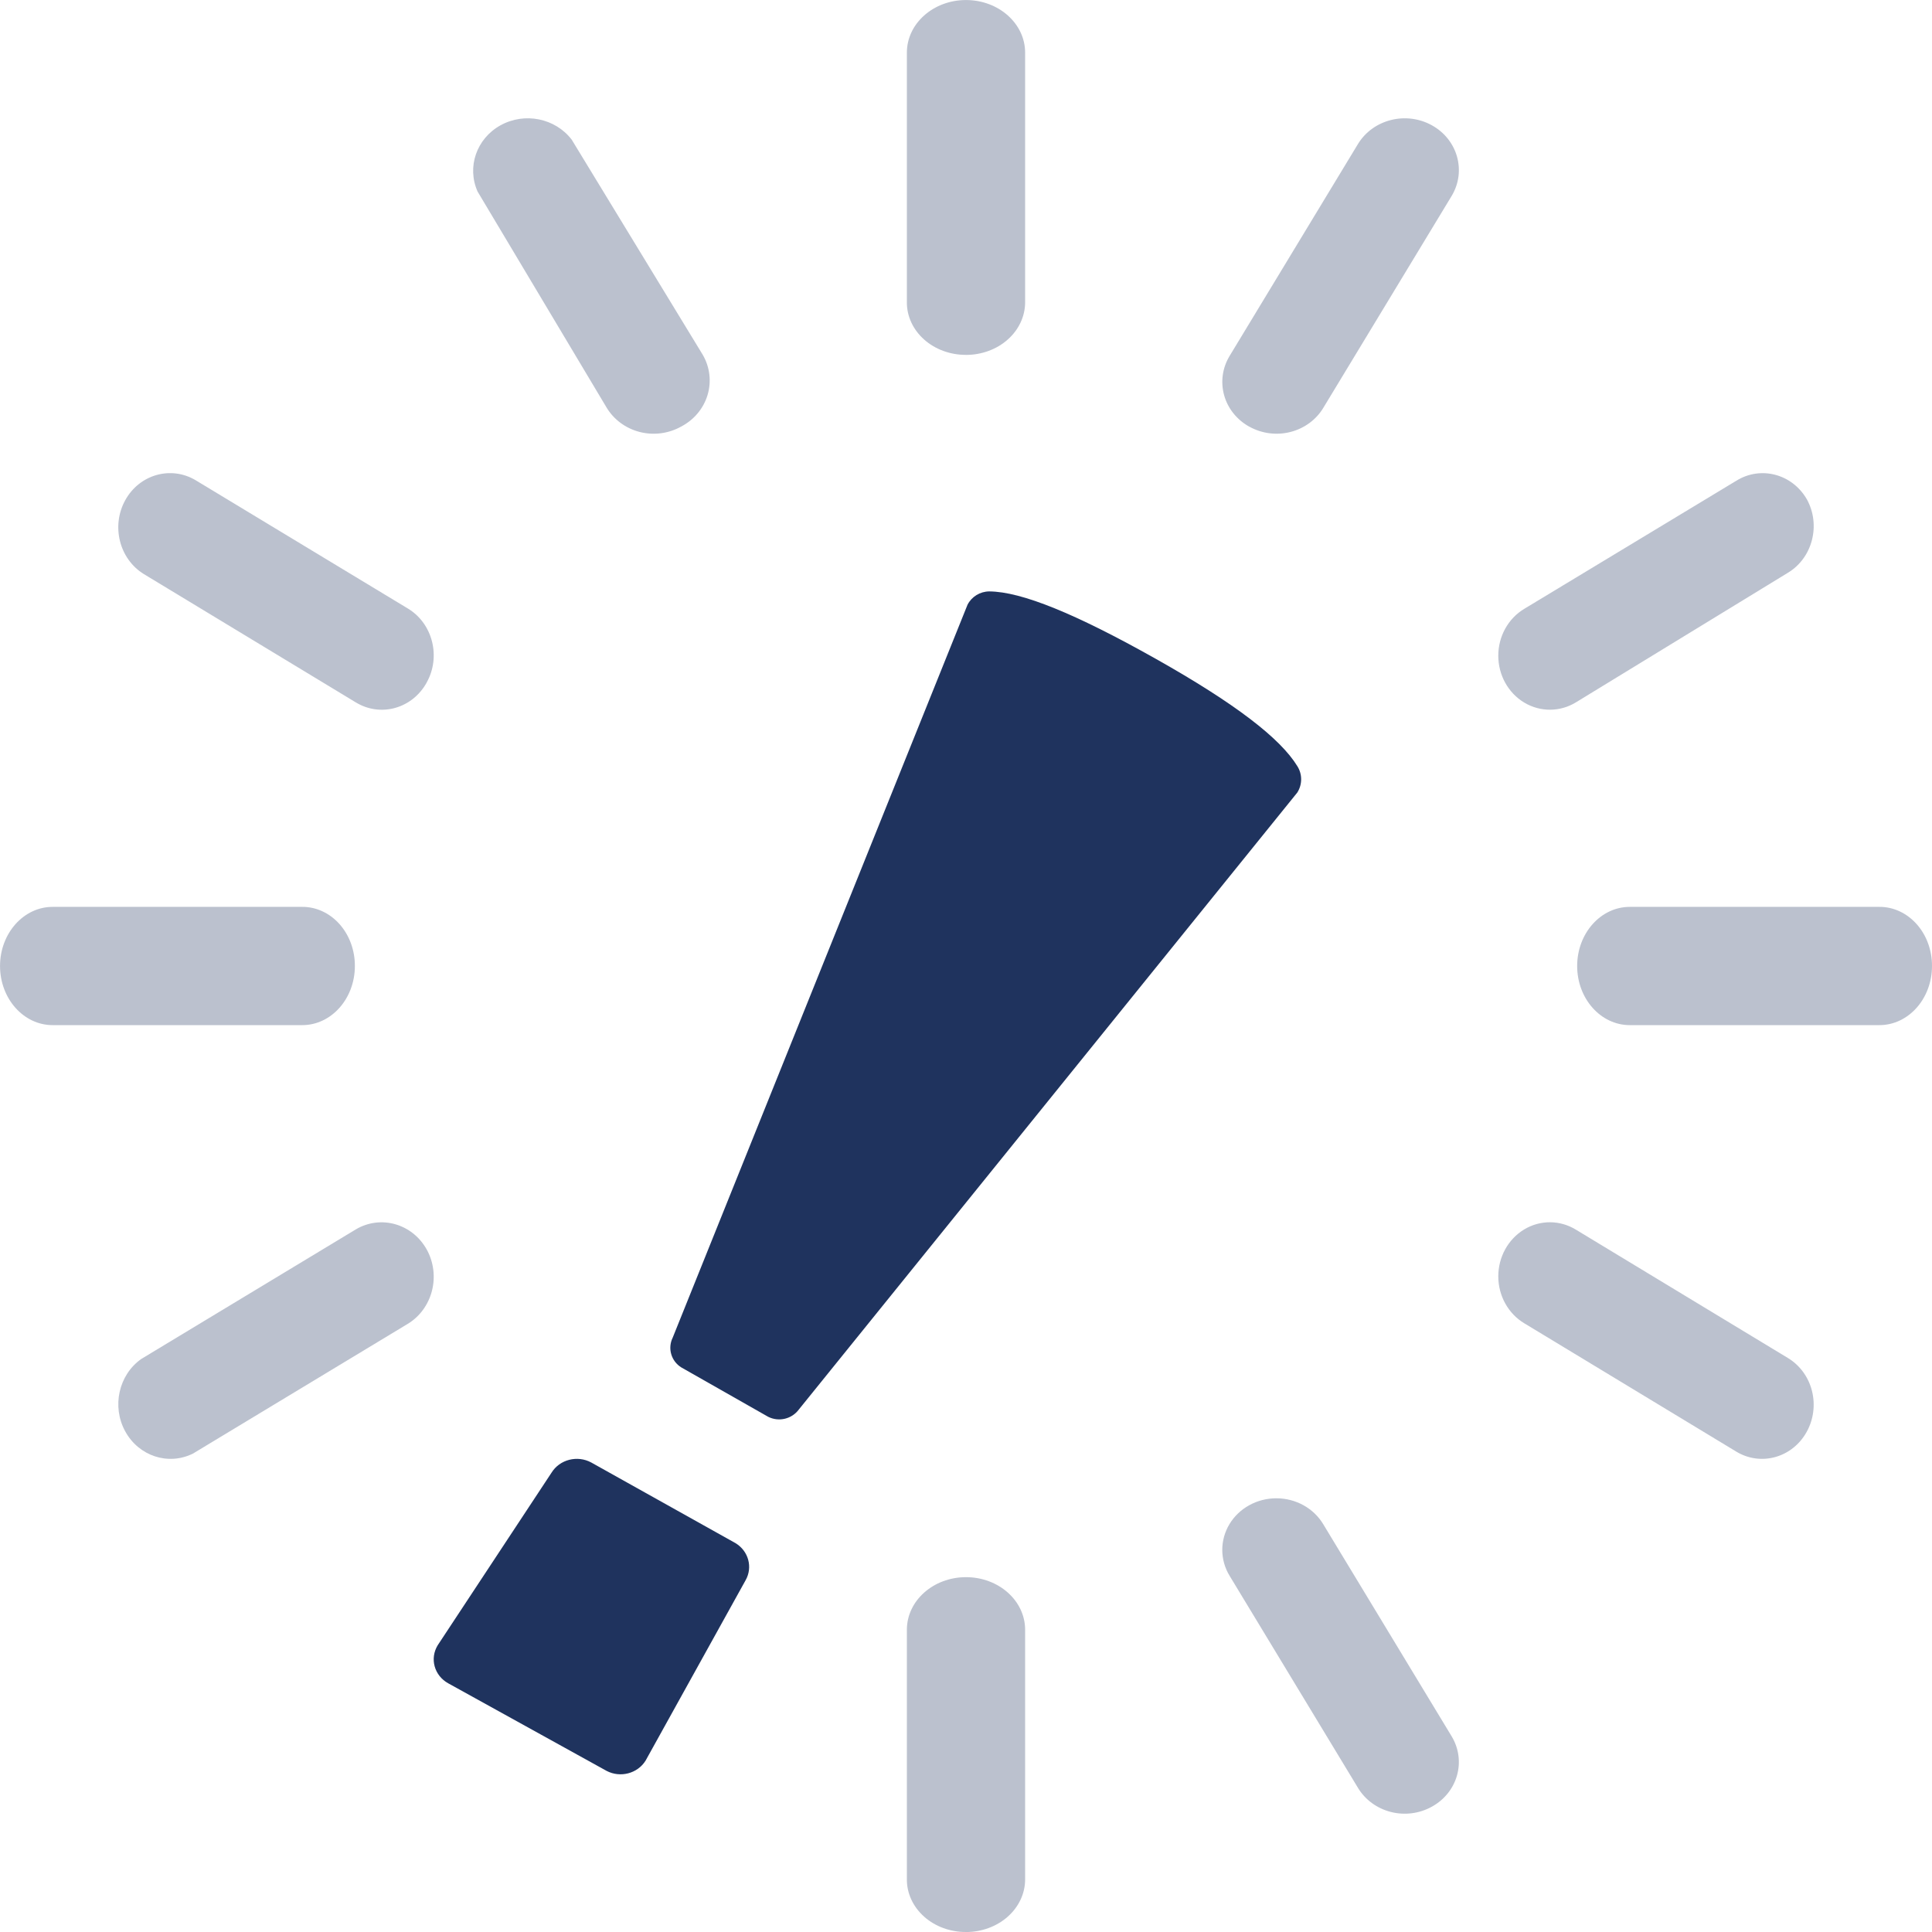
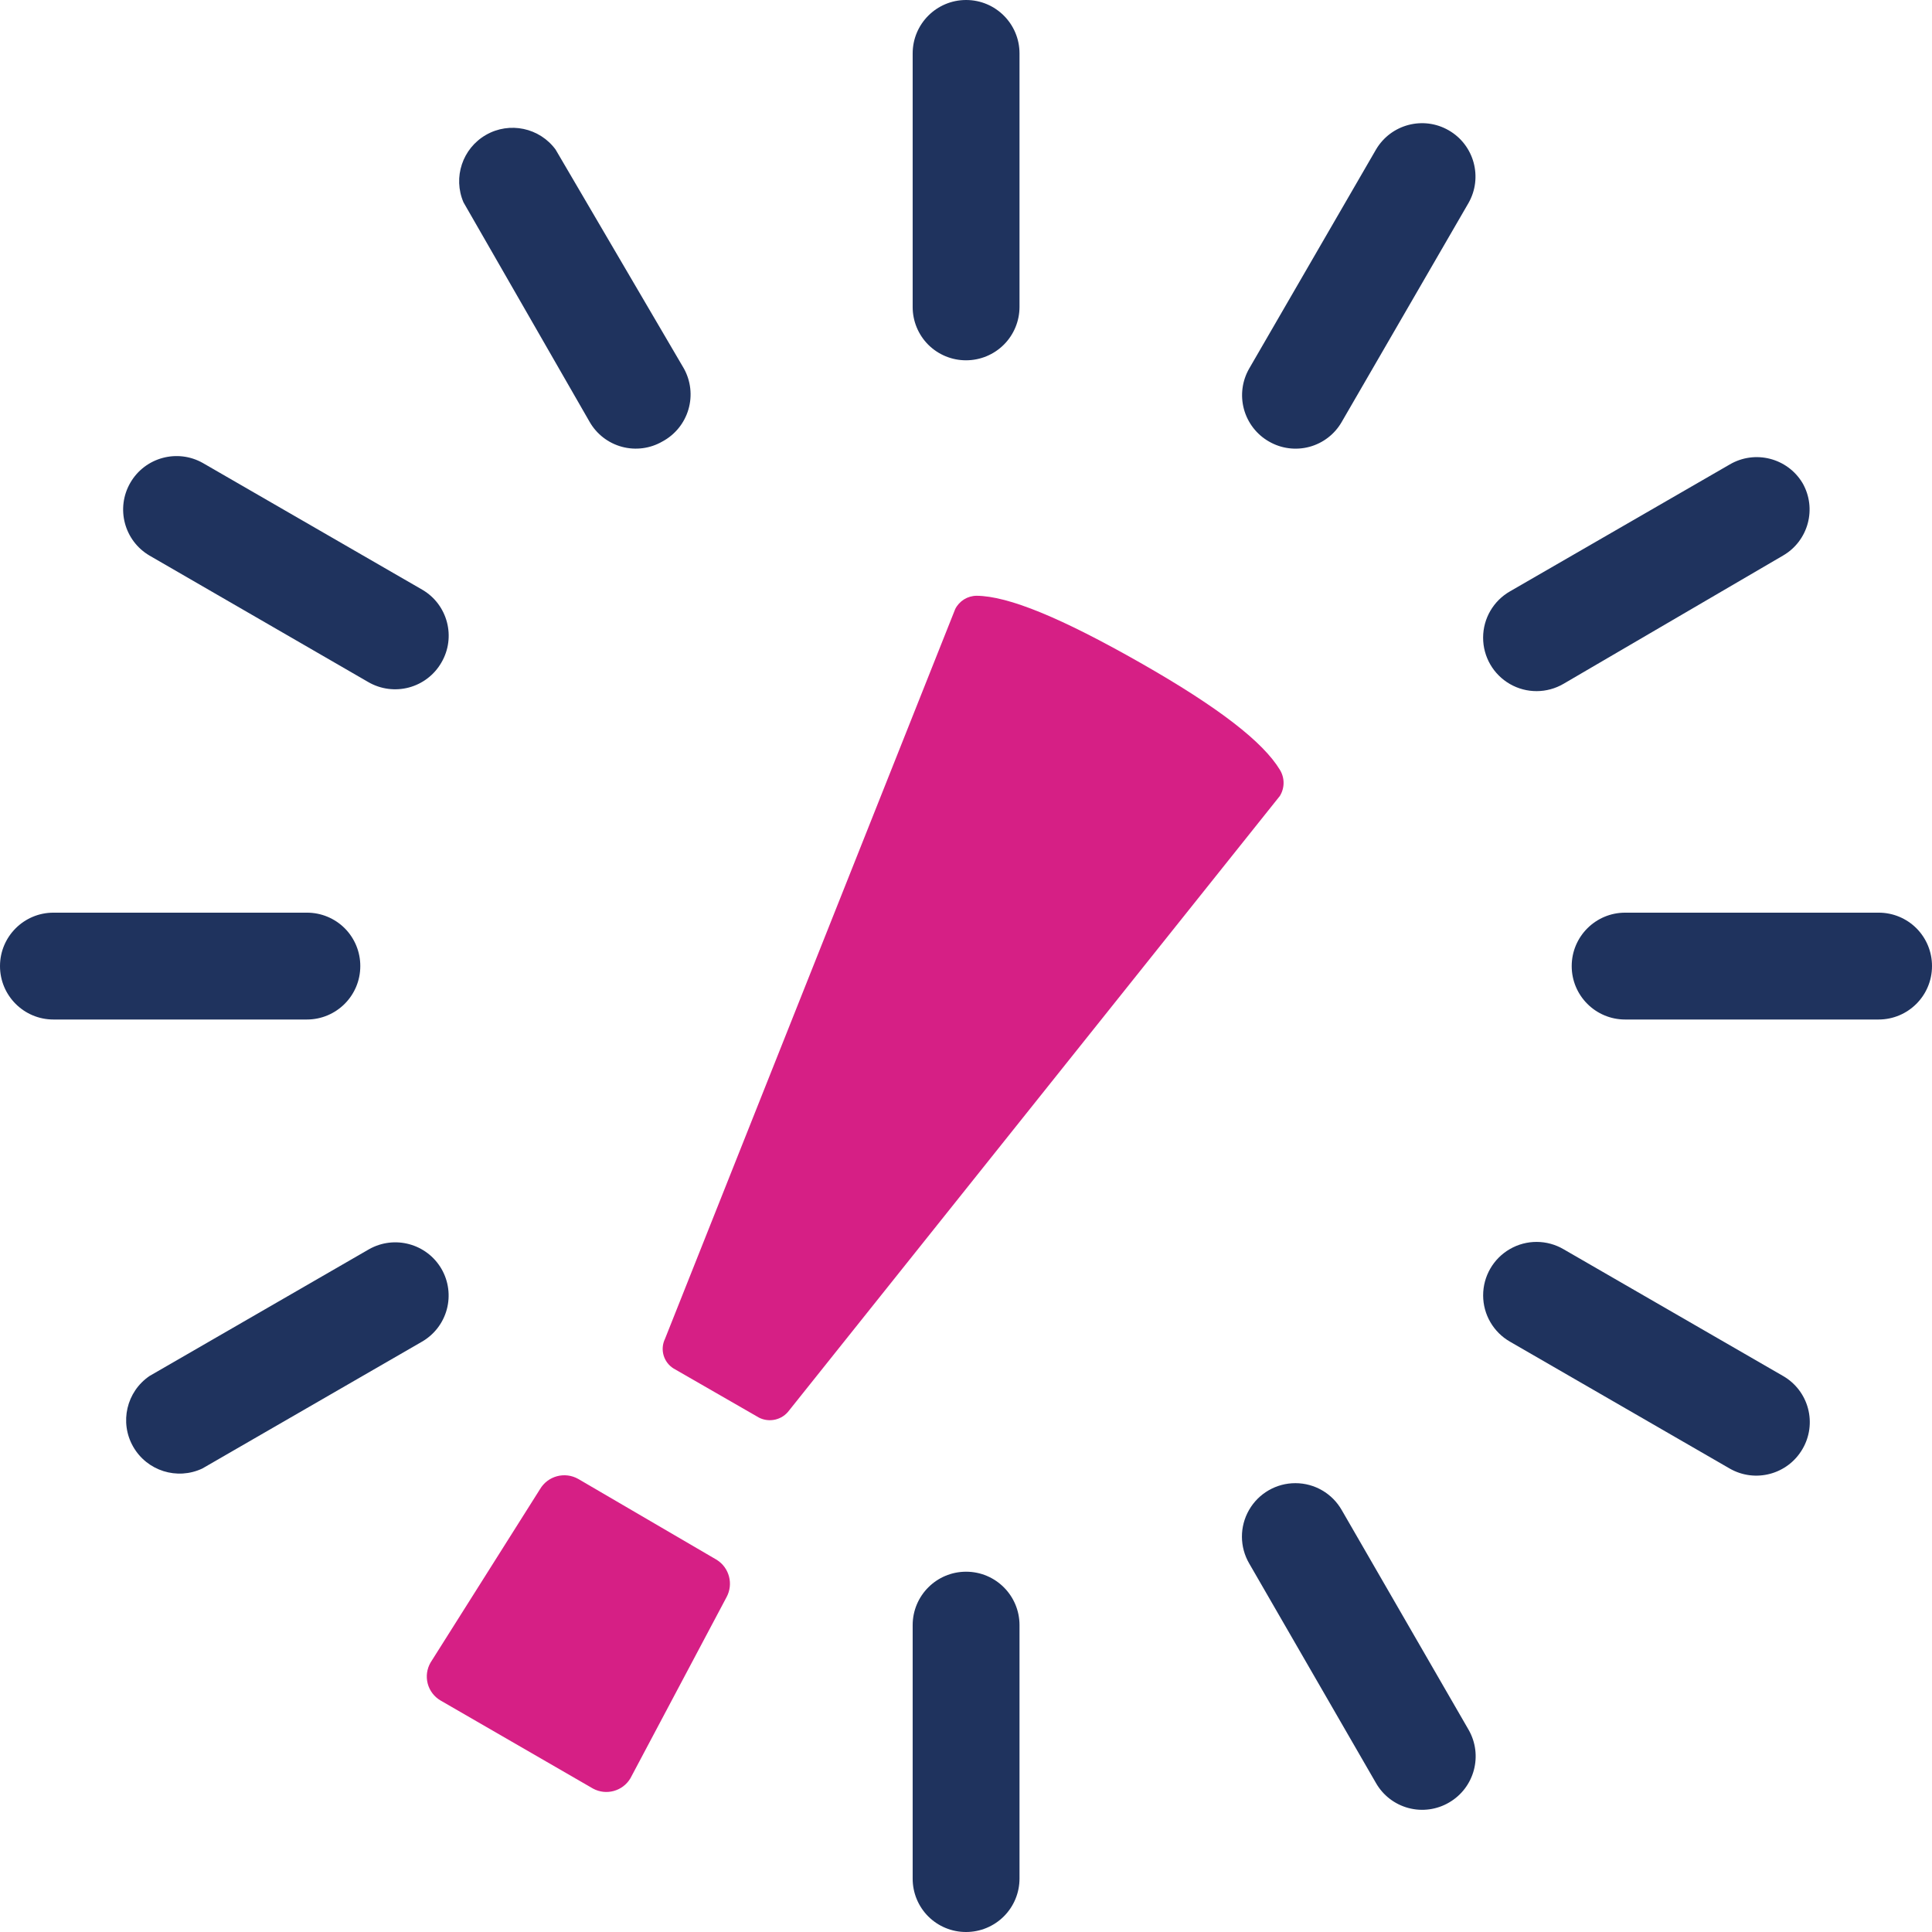
- <svg xmlns="http://www.w3.org/2000/svg" height="53" viewBox="0 0 53 53" width="53">
-   <g fill="#1f335e">
-     <g fill-opacity=".301">
-       <path d="m26.5 9.735c-.431.002-.845-.15-1.149-.421-.305-.271-.475-.639-.473-1.022v-6.848c0-.797.726-1.443 1.622-1.443.896 0 1.622.646 1.622 1.443v6.848c0 .383-.171.75-.475 1.021-.304.271-.717.423-1.147.423z" />
-       <path d="m26.5 53c-.431.002-.845-.15-1.149-.421s-.475-.639-.473-1.022v-6.848c0-.797.726-1.443 1.622-1.443.896 0 1.622.646 1.622 1.443v6.848c0 .383-.171.75-.475 1.021s-.717.423-1.147.423z" />
-       <path d="m34.277 11.708c-.342-.188-.593-.498-.695-.863s-.049-.753.149-1.08l3.523-5.817c.413-.674 1.317-.902 2.024-.512.707.39.952 1.253.549 1.932l-3.523 5.817c-.195.327-.519.566-.899.664s-.786.047-1.127-.142z" />
-       <path d="m18.68 11.705c-.344.191-.753.243-1.136.144-.384-.1-.71-.342-.907-.674l-3.535-5.919c-.301-.673-.03-1.456.631-1.82.661-.364 1.5-.194 1.951.396l3.595 5.902c.196.337.242.736.13 1.106-.113.371-.375.682-.729.865z" />
-       <path d="m39.282 49.561c-.34.19-.746.243-1.127.146s-.706-.335-.902-.661l-3.519-5.813c-.269-.438-.272-.98-.007-1.421.265-.44.757-.711 1.29-.71.532.001 1.023.274 1.286.716l3.519 5.813c.408.675.167 1.539-.54 1.93z" />
-       <path d="m11.706 18.723c-.188.343-.498.593-.863.696s-.753.049-1.08-.149l-5.816-3.521c-.673-.413-.902-1.318-.512-2.026.39-.708 1.253-.953 1.932-.549l5.833 3.526c.672.413.898 1.317.506 2.022z" />
-       <path d="m49.561 39.282c-.392.707-1.255.948-1.93.54l-5.813-3.519c-.441-.263-.715-.754-.716-1.286-.001-.532.27-1.024.71-1.29.44-.265.982-.263 1.421.007l5.813 3.519c.326.196.565.521.661.902s.044.787-.146 1.127z" />
-       <path d="m9.735 26.5c0 .896-.646 1.622-1.443 1.622h-6.848c-.797 0-1.443-.726-1.443-1.622 0-.896.646-1.622 1.443-1.622h6.848c.383-.002.751.169 1.022.473.271.305.423.718.421 1.149z" />
-       <path d="m53 26.5c0 .896-.646 1.622-1.443 1.622h-6.848c-.797 0-1.443-.726-1.443-1.622 0-.896.646-1.622 1.443-1.622h6.848c.383-.002.751.169 1.022.473s.423.718.421 1.149z" />
-       <path d="m11.706 34.276c.19.344.242.753.143 1.137-.099.384-.34.711-.67.908l-5.888 3.556c-.677.334-1.486.067-1.857-.613-.371-.68-.179-1.544.44-1.983l5.888-3.556c.683-.403 1.549-.157 1.944.552z" />
-       <path d="m49.566 13.695c.389.705.158 1.607-.515 2.015l-5.817 3.556c-.438.269-.981.271-1.421.007-.441-.265-.712-.756-.711-1.288.001-.532.274-1.022.716-1.285l5.817-3.514c.668-.413 1.53-.185 1.931.51z" />
-     </g>
-     <path d="m16.642 48.581-4.349-2.405c-.182-.101-.315-.268-.369-.463s-.024-.402.082-.577l3.123-4.735c.223-.363.709-.488 1.092-.28l3.959 2.213c.355.218.475.661.274 1.016l-2.745 4.951c-.22.352-.691.476-1.067.28z" />
-     <path d="m35.589 21.741c.14-.222.14-.503 0-.724-.465-.759-1.686-1.707-3.883-2.944-2.198-1.236-3.681-1.843-4.568-1.849-.252.002-.482.143-.596.365l-8.088 20.106c-.144.293-.042.646.238.818l2.382 1.354c.292.146.647.061.84-.2z" />
-   </g>
+ <svg xmlns="http://www.w3.org/2000/svg" width="76" height="76" viewBox="0 0 76 76" fill="none">
+   <path d="M38.004 14.173C37.446 14.175 36.91 13.954 36.515 13.56C36.121 13.165 35.9 12.629 35.902 12.071V2.102C35.902 0.941 36.843 0 38.004 0C39.165 0 40.105 0.941 40.105 2.102V12.071C40.105 12.629 39.884 13.163 39.49 13.557C39.096 13.951 38.561 14.173 38.004 14.173Z" fill="#1F335E" />
+   <path d="M38.004 76C37.446 76.002 36.91 75.781 36.515 75.387C36.121 74.992 35.9 74.456 35.902 73.898V63.929C35.902 62.768 36.843 61.827 38.004 61.827C39.165 61.827 40.105 62.768 40.105 63.929V73.898C40.105 74.456 39.884 74.99 39.49 75.384C39.096 75.778 38.561 76 38.004 76Z" fill="#1F335E" />
+   <path d="M49.916 17.367C49.431 17.09 49.078 16.63 48.932 16.091C48.787 15.551 48.863 14.976 49.143 14.493L54.127 5.885C54.712 4.888 55.991 4.55 56.991 5.128C57.992 5.705 58.338 6.982 57.767 7.986L52.782 16.594C52.506 17.078 52.048 17.432 51.51 17.577C50.972 17.722 50.398 17.647 49.916 17.367Z" fill="#1F335E" />
+   <path d="M26.059 17.366C25.577 17.646 25.003 17.721 24.465 17.576C23.927 17.431 23.469 17.077 23.193 16.593L18.233 7.96C17.811 6.979 18.192 5.837 19.118 5.306C20.045 4.775 21.223 5.023 21.856 5.884L26.9 14.492C27.174 14.983 27.24 15.565 27.081 16.105C26.924 16.645 26.555 17.1 26.059 17.366Z" fill="#1F335E" />
+   <path d="M57.003 70.906C56.521 71.189 55.946 71.267 55.406 71.123C54.866 70.98 54.406 70.626 54.128 70.141L49.143 61.508C48.762 60.858 48.758 60.053 49.134 59.399C49.509 58.745 50.206 58.342 50.961 58.344C51.715 58.345 52.41 58.751 52.783 59.407L57.768 68.04C58.346 69.043 58.004 70.325 57.003 70.906Z" fill="#1F335E" />
+   <path d="M17.366 26.059C17.088 26.544 16.628 26.898 16.089 27.043C15.549 27.188 14.974 27.112 14.491 26.833L5.883 21.856C4.886 21.272 4.548 19.993 5.126 18.992C5.703 17.992 6.98 17.645 7.984 18.216L16.617 23.201C17.611 23.785 17.946 25.063 17.366 26.059Z" fill="#1F335E" />
+   <path d="M70.905 57.002C70.323 58.003 69.042 58.345 68.039 57.767L59.406 52.782C58.75 52.409 58.344 51.714 58.343 50.96C58.341 50.206 58.744 49.508 59.398 49.133C60.051 48.757 60.857 48.761 61.507 49.142L70.14 54.127C70.625 54.405 70.979 54.865 71.122 55.405C71.266 55.945 71.188 56.52 70.905 57.002Z" fill="#1F335E" />
+   <path d="M14.173 38.004C14.173 39.165 13.232 40.105 12.071 40.105H2.102C0.941 40.105 0 39.165 0 38.004C0 36.843 0.941 35.902 2.102 35.902H12.071C12.629 35.9 13.165 36.121 13.56 36.515C13.954 36.91 14.175 37.446 14.173 38.004Z" fill="#1F335E" />
+   <path d="M76 38.004C76 39.165 75.059 40.105 73.898 40.105H63.929C62.768 40.105 61.827 39.165 61.827 38.004C61.827 36.843 62.768 35.902 63.929 35.902H73.898C74.456 35.9 74.992 36.121 75.387 36.515C75.781 36.91 76.002 37.446 76 38.004Z" fill="#1F335E" />
+   <path d="M17.367 49.915C17.646 50.398 17.721 50.971 17.576 51.509C17.431 52.047 17.077 52.505 16.593 52.782L7.96 57.767C6.968 58.235 5.782 57.861 5.238 56.907C4.694 55.954 4.976 54.743 5.884 54.127L14.517 49.142C15.519 48.577 16.788 48.921 17.367 49.915Z" fill="#1F335E" />
+   <path d="M70.904 18.997C71.482 19.998 71.139 21.277 70.139 21.855L61.506 26.899C60.856 27.28 60.05 27.284 59.397 26.908C58.743 26.533 58.34 25.835 58.342 25.081C58.343 24.327 58.749 23.632 59.405 23.259L68.038 18.274C69.03 17.689 70.308 18.011 70.904 18.997Z" fill="#1F335E" />
+   <path d="M23.327 70.358L17.333 66.895C17.082 66.749 16.899 66.51 16.825 66.229C16.751 65.948 16.792 65.65 16.938 65.399L21.242 58.581C21.549 58.058 22.219 57.879 22.747 58.178L28.202 61.364C28.692 61.677 28.857 62.315 28.581 62.827L24.798 69.955C24.495 70.462 23.846 70.64 23.327 70.358Z" fill="#D61F85" />
+   <path d="M50.345 31.313C50.542 30.997 50.542 30.595 50.345 30.279C49.689 29.195 47.966 27.841 44.864 26.076C41.762 24.311 39.669 23.445 38.416 23.436C38.061 23.439 37.736 23.64 37.576 23.958L26.16 52.665C25.956 53.083 26.102 53.587 26.497 53.833L29.859 55.767C30.271 55.974 30.773 55.853 31.044 55.481L50.345 31.313Z" fill="#D61F85" />
</svg>
